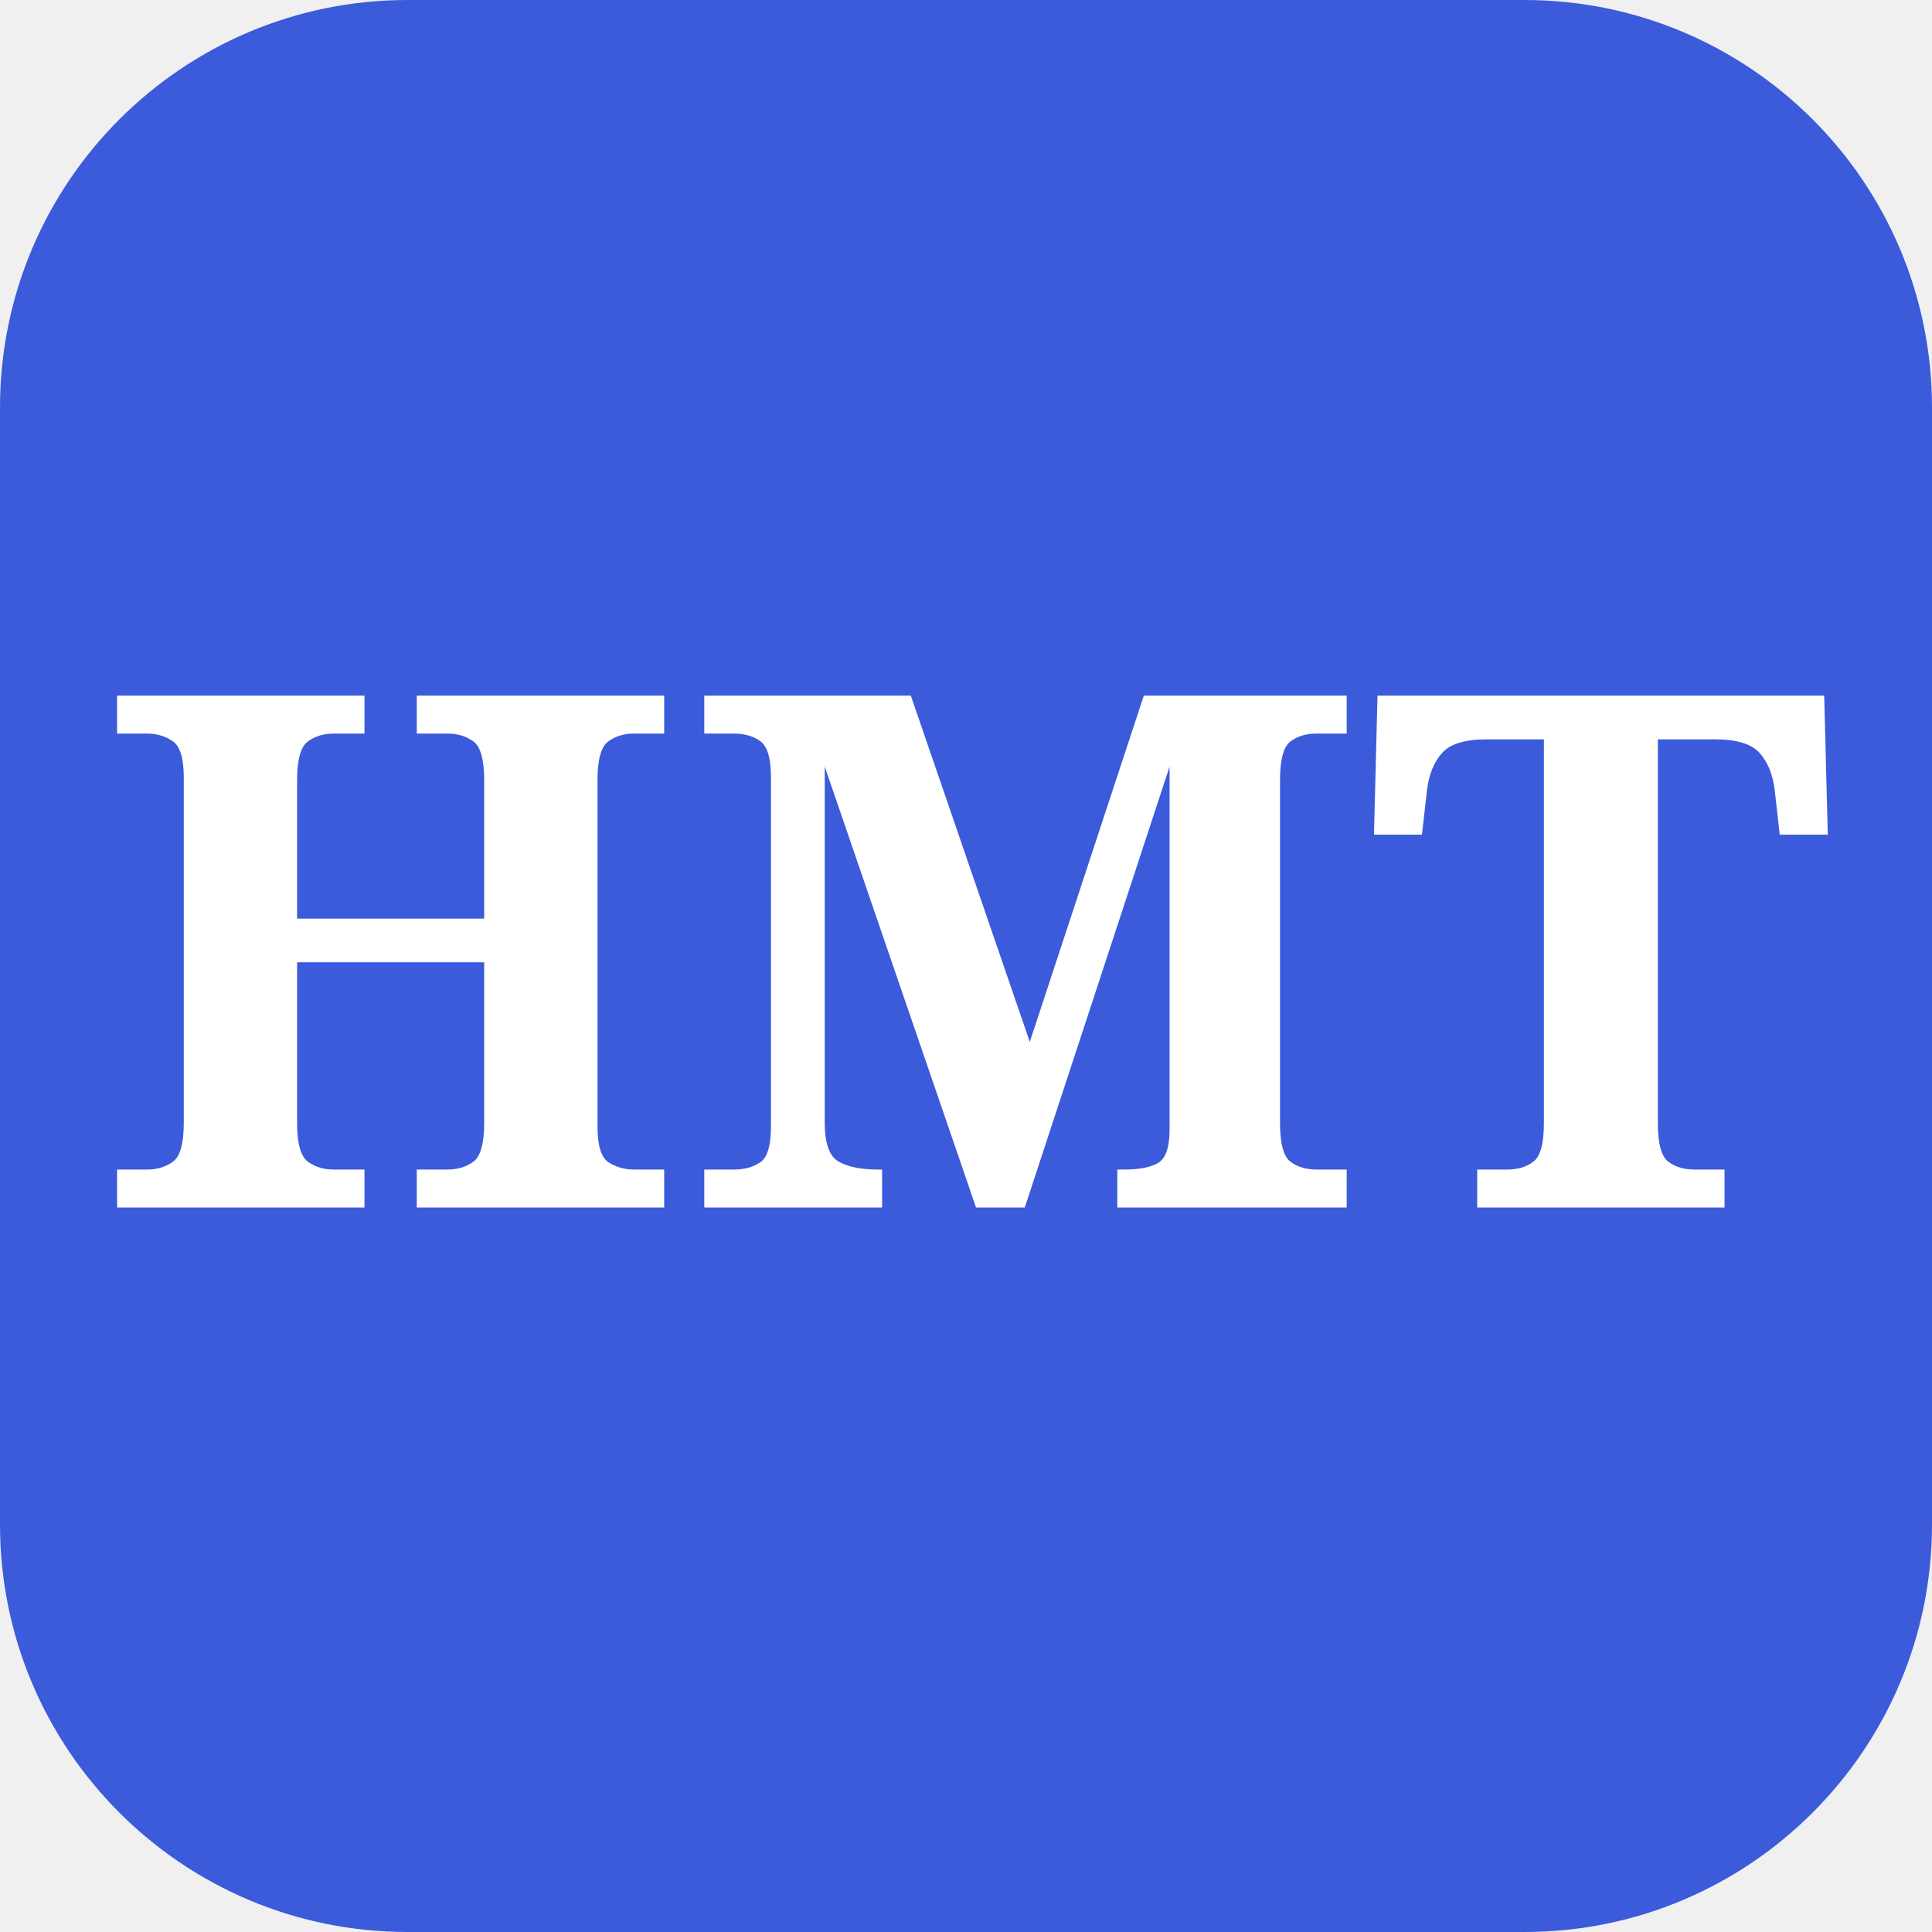
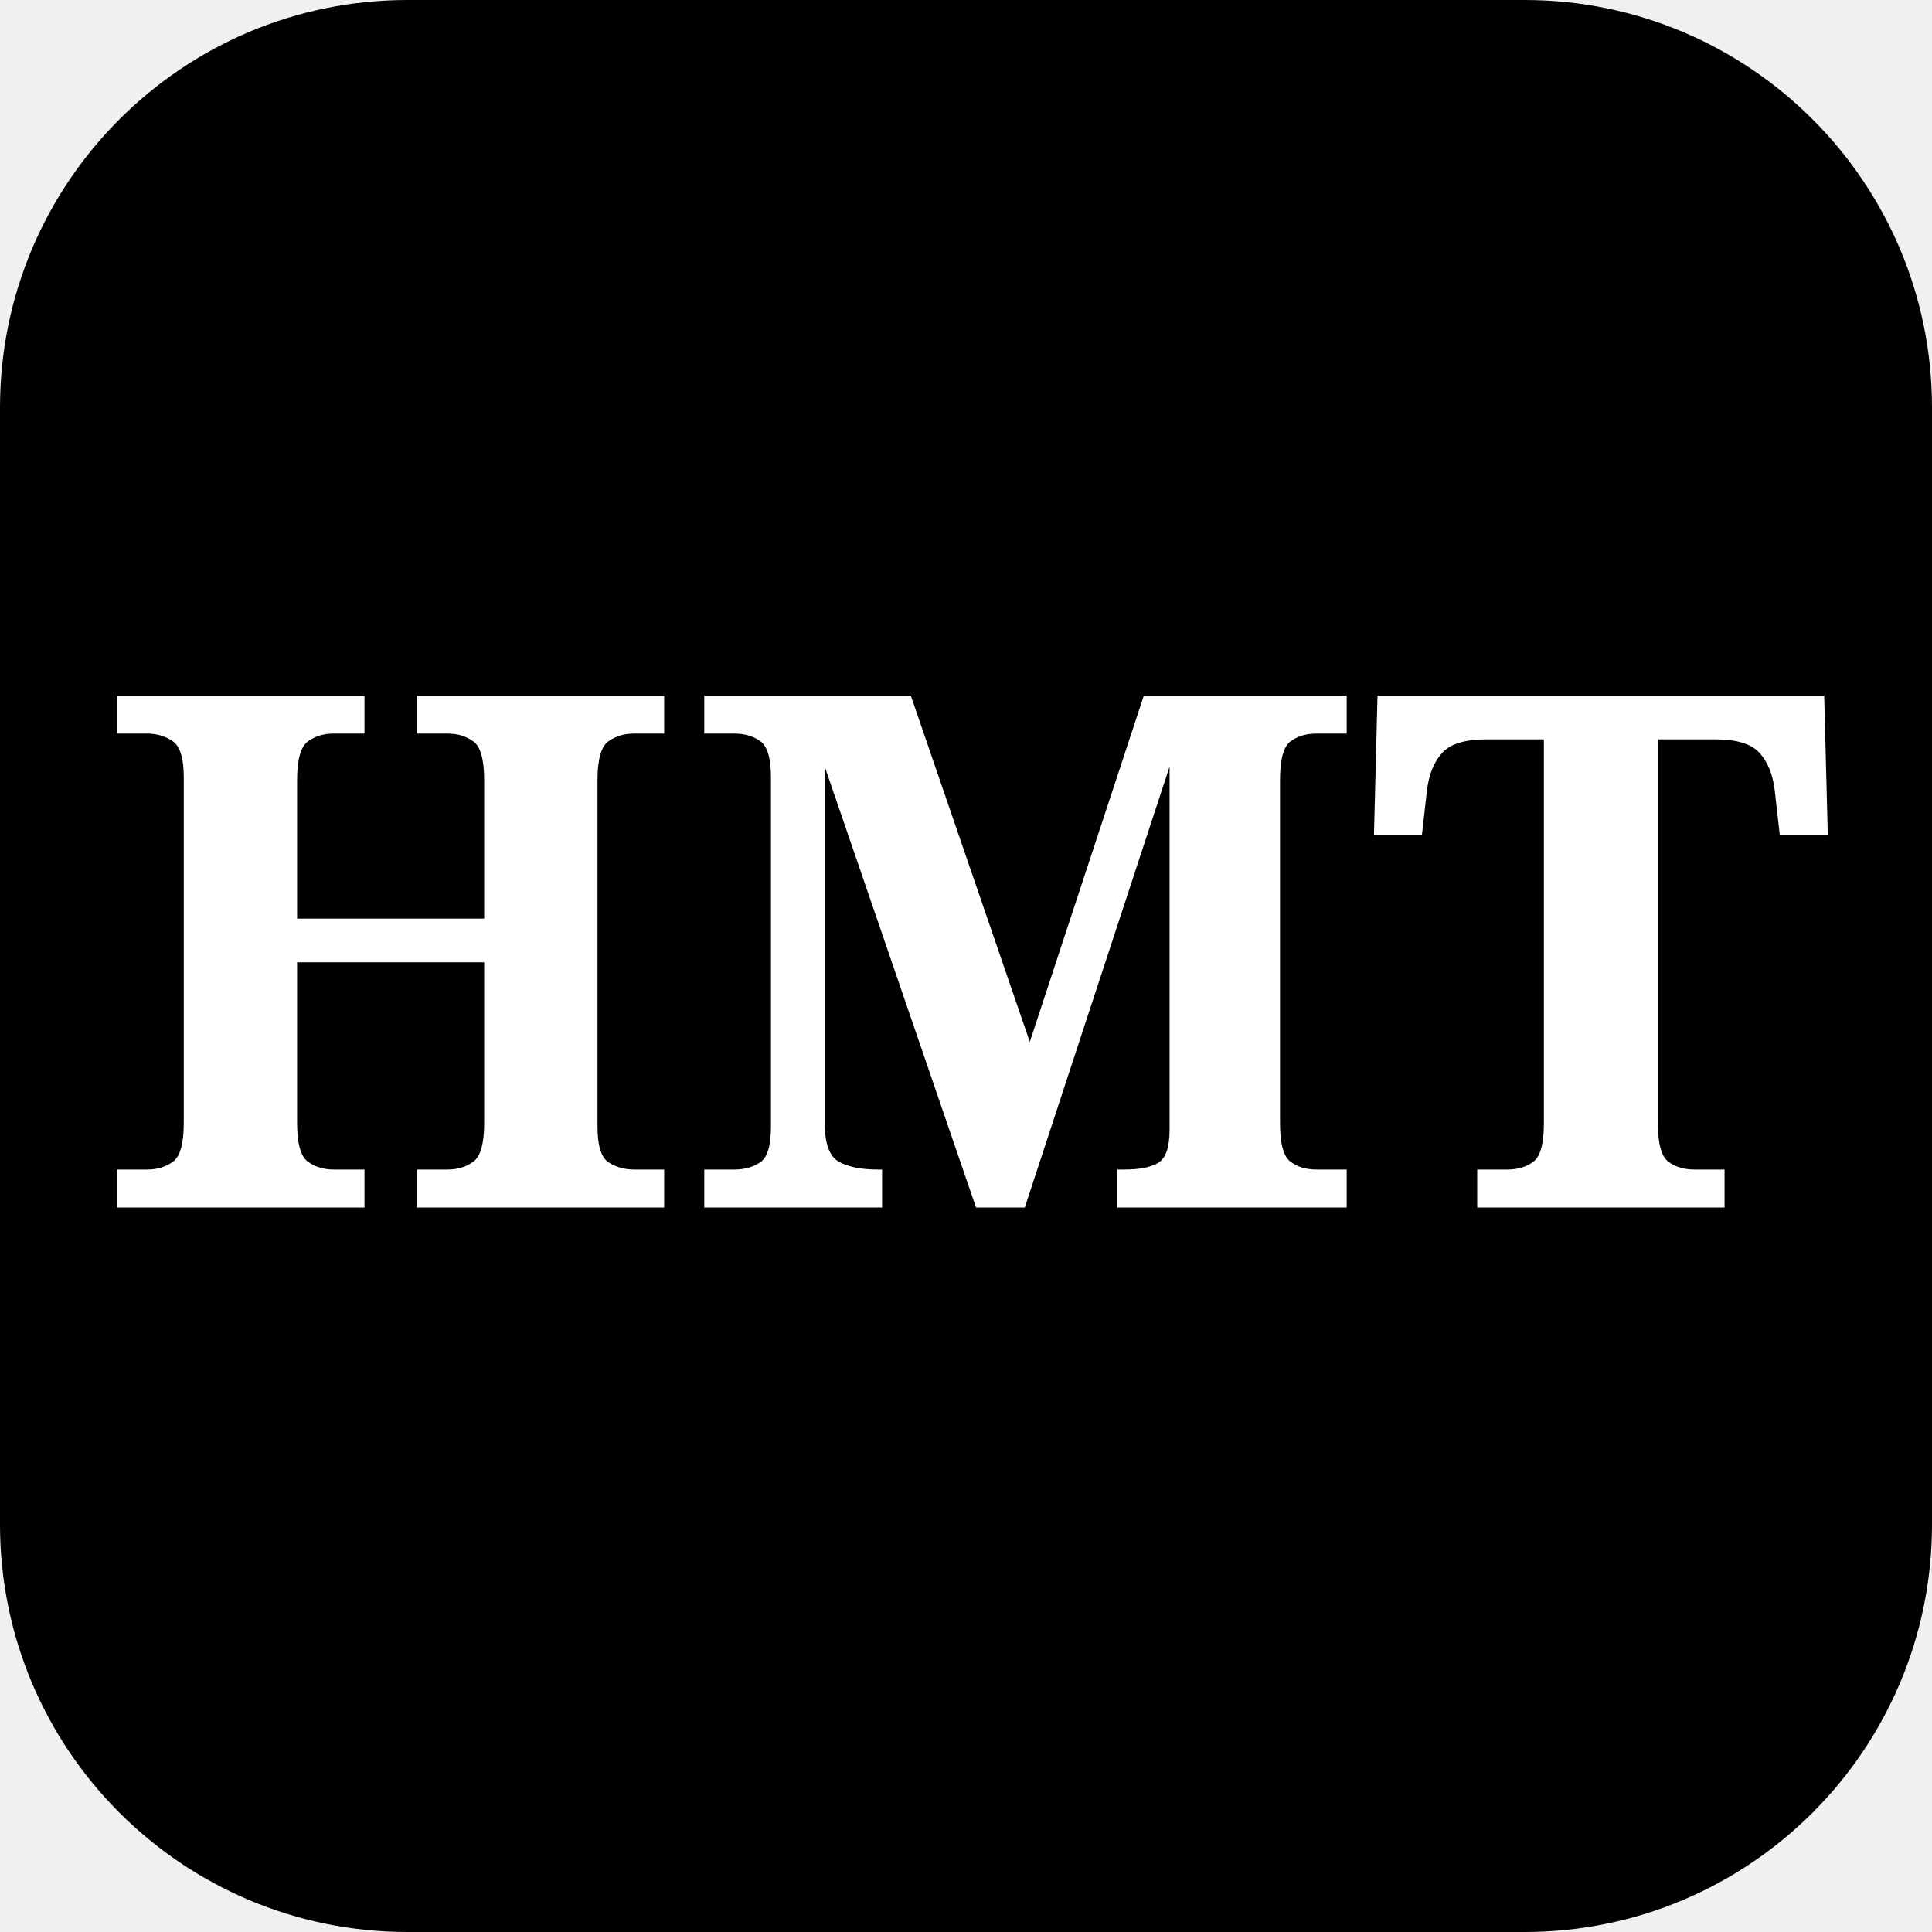
<svg xmlns="http://www.w3.org/2000/svg" viewBox="0 0 512 512">
-   <rect width="512" height="512" rx="108" fill="#3B5BDB" />
+   <rect width="512" height="512" rx="108" fill="#000" />
  <text x="256" y="320" font-family="Georgia,serif" font-size="190" font-weight="700" fill="#fff" text-anchor="middle">НМТ</text>
</svg>
